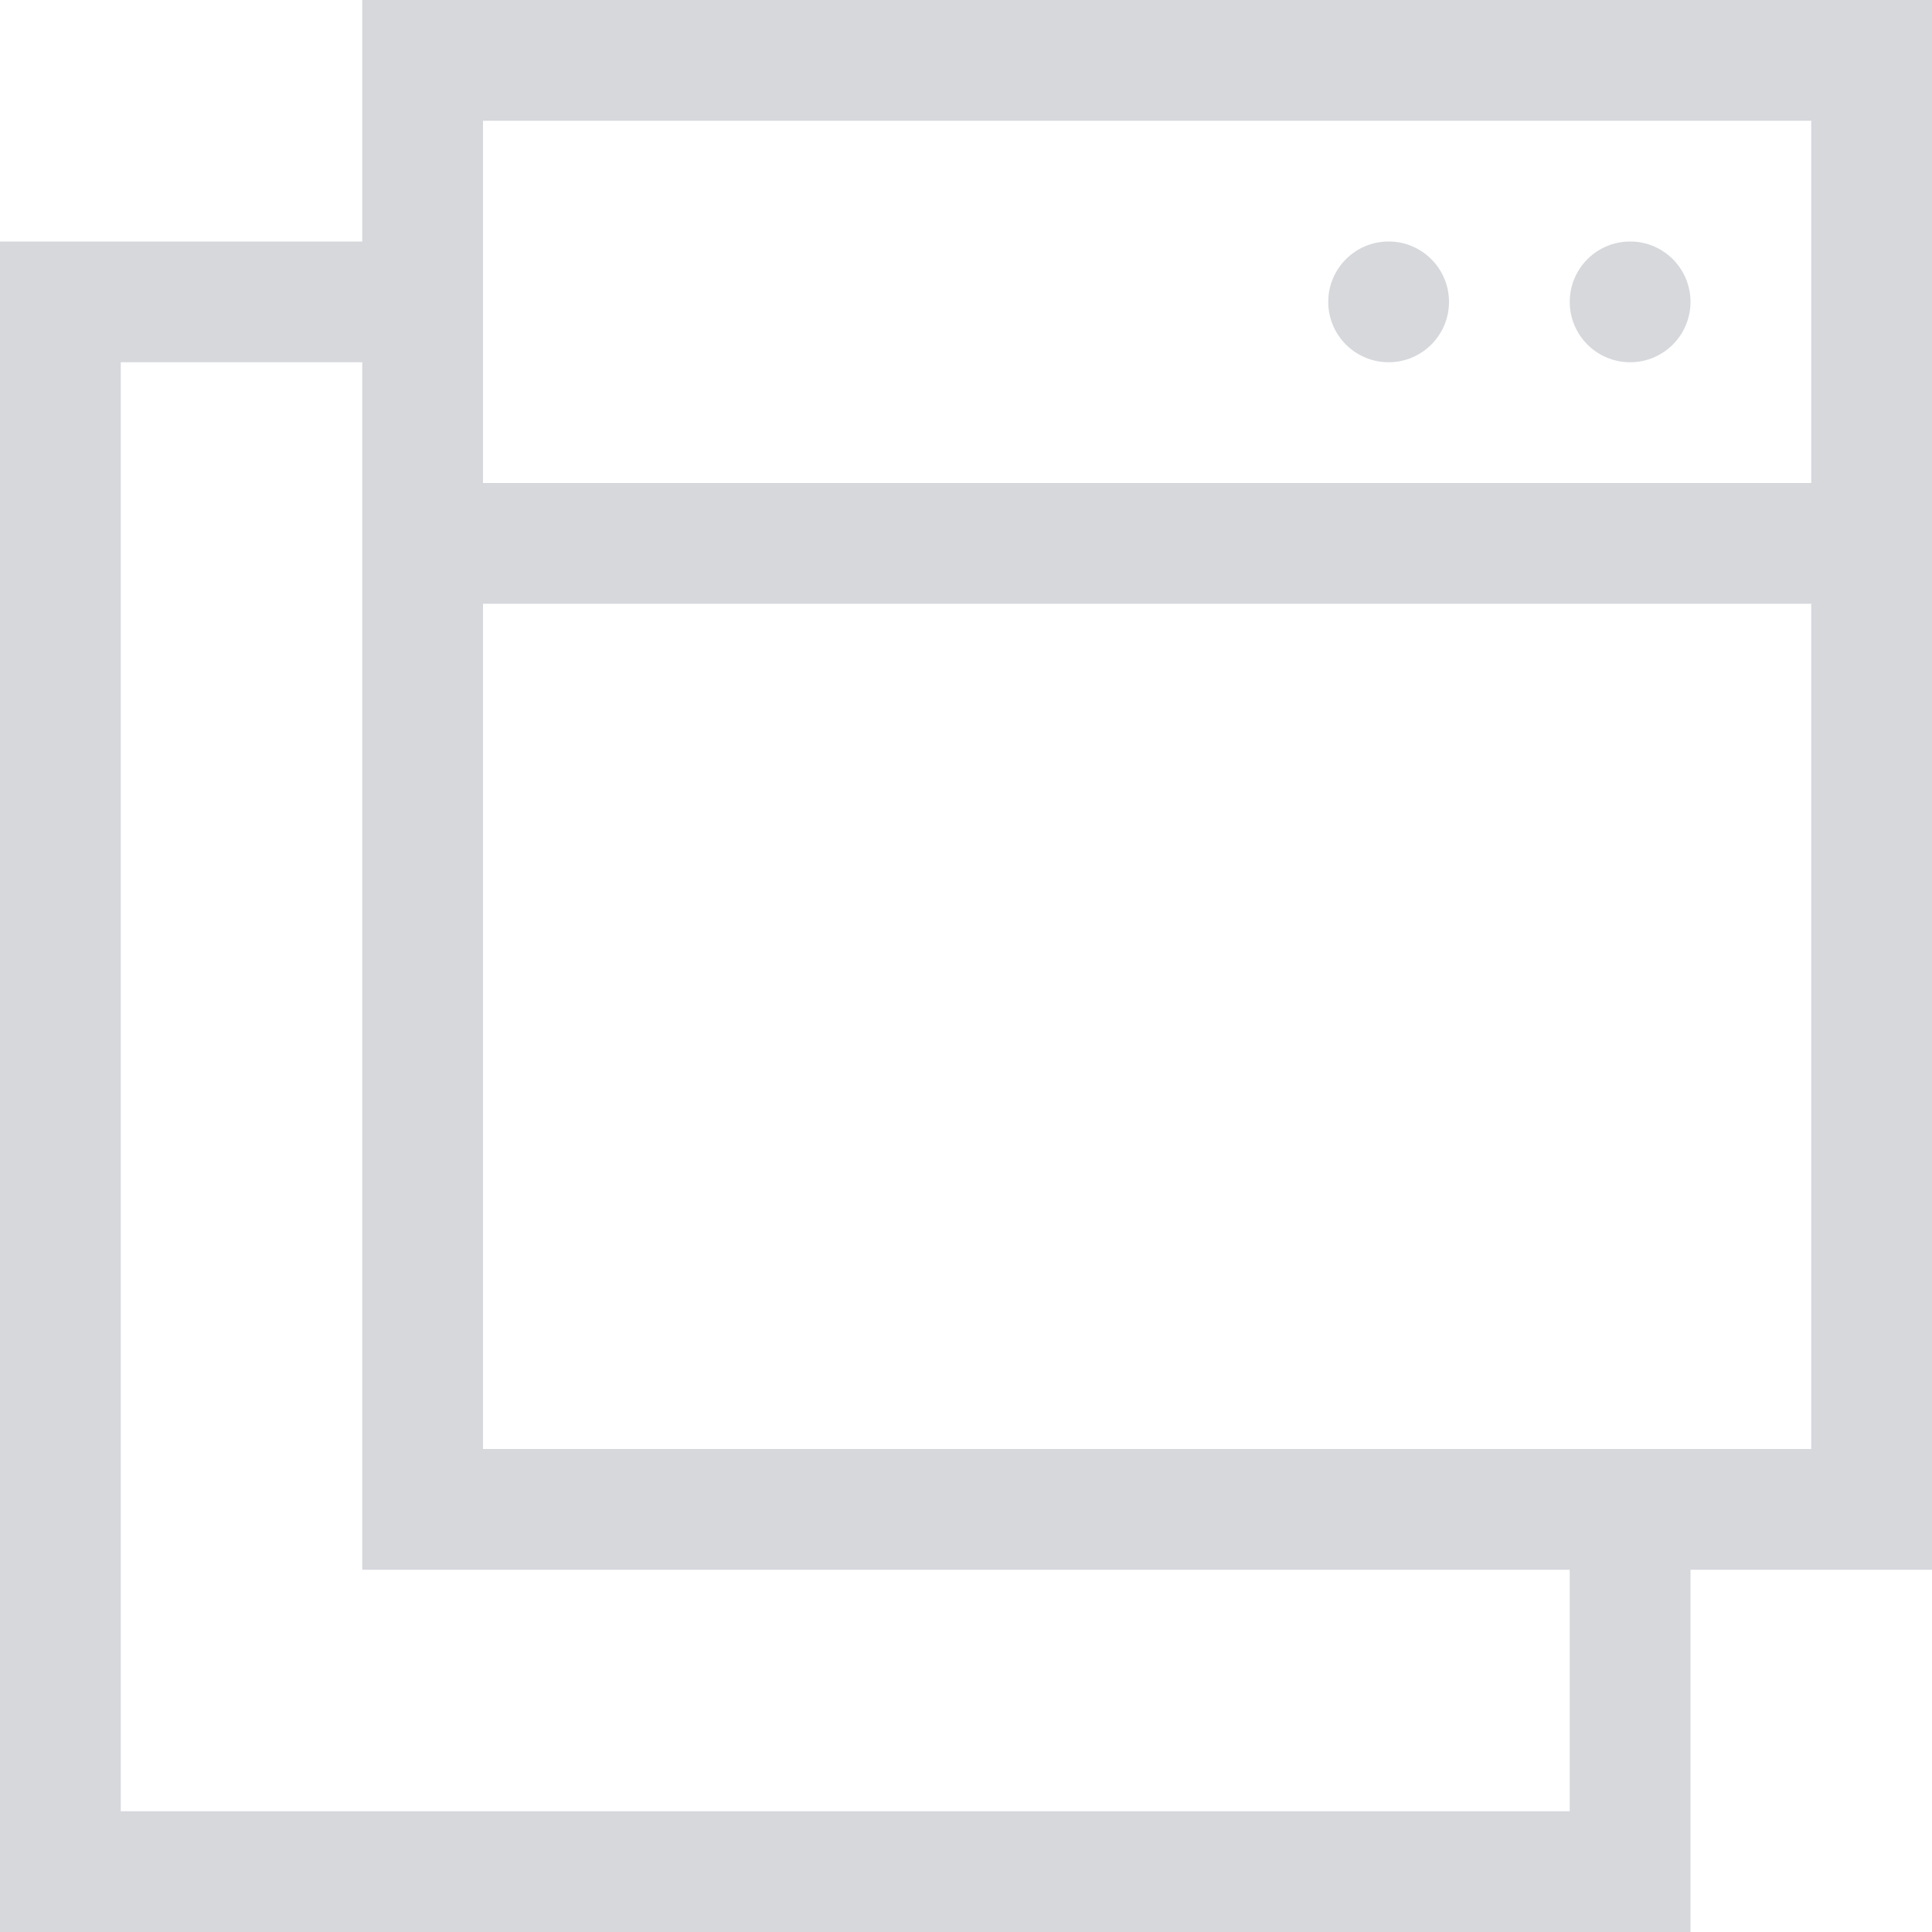
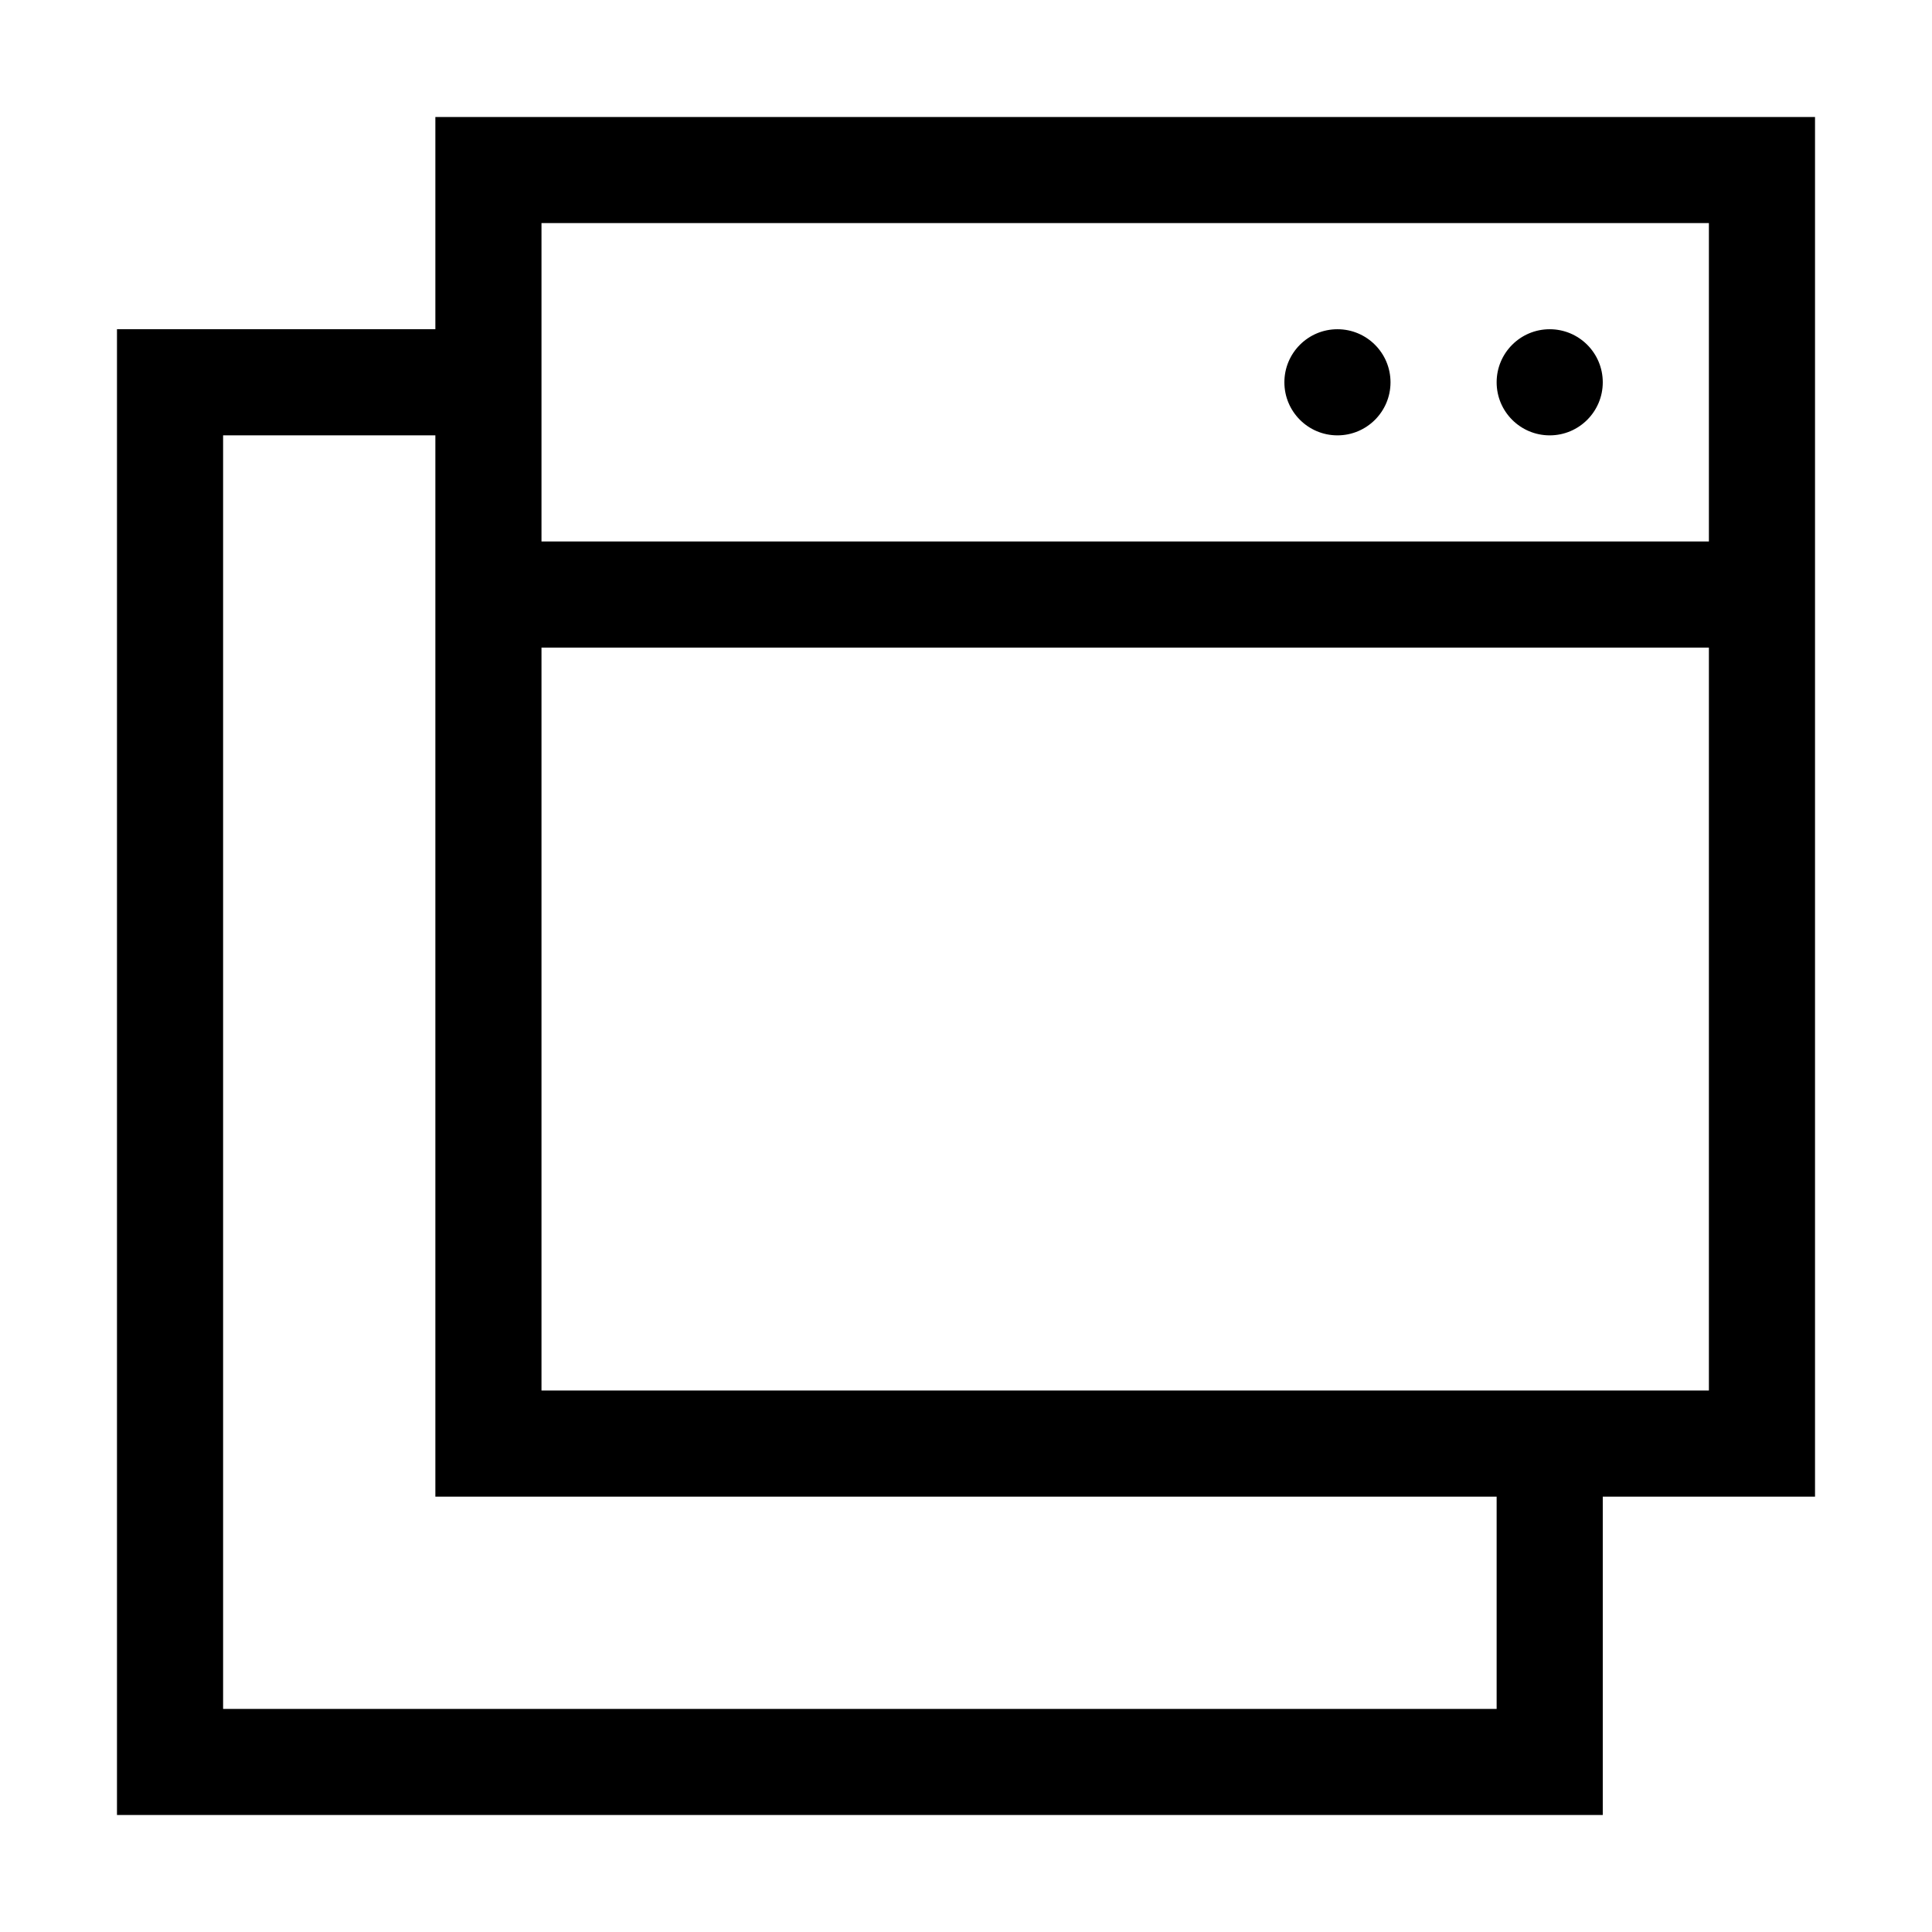
- <svg xmlns="http://www.w3.org/2000/svg" t="1724748649334" class="icon" viewBox="0 0 1024 1024" version="1.1" p-id="12698" width="50" height="50">
-   <path d="M896 1024H0V128h192V0h832v832h-128v192z m64-704H256v448h704V320z m0-256H256v192h704V64z m-96 64a32 32 0 1 1 0 64 32 32 0 0 1 0-64z m-128 0a32 32 0 1 1 0 64 32 32 0 0 1 0-64zM192 832V192H64v768h768v-128H192z" fill="#D6D8DC" p-id="12699" />
+ <svg xmlns="http://www.w3.org/2000/svg" t="1730729435866" class="icon" viewBox="0 0 1024 1024" version="1.1" p-id="2339" width="50" height="50">
+   <path d="M849.5 962H62V174.5h168.75V62h731.25v731.25h-112.5v168.75z m56.25-618.75H287v393.75h618.75V343.25z m0-225H287v168.75h618.75V118.25z m-84.375 56.25a28.125 28.125 0 1 1 0 56.25 28.125 28.125 0 0 1 0-56.25z m-112.5 0a28.125 28.125 0 1 1 0 56.25 28.125 28.125 0 0 1 0-56.25zM230.75 793.25V230.75H118.25v675h675v-112.5H230.75z" fill="#000000" p-id="2340" />
</svg>
